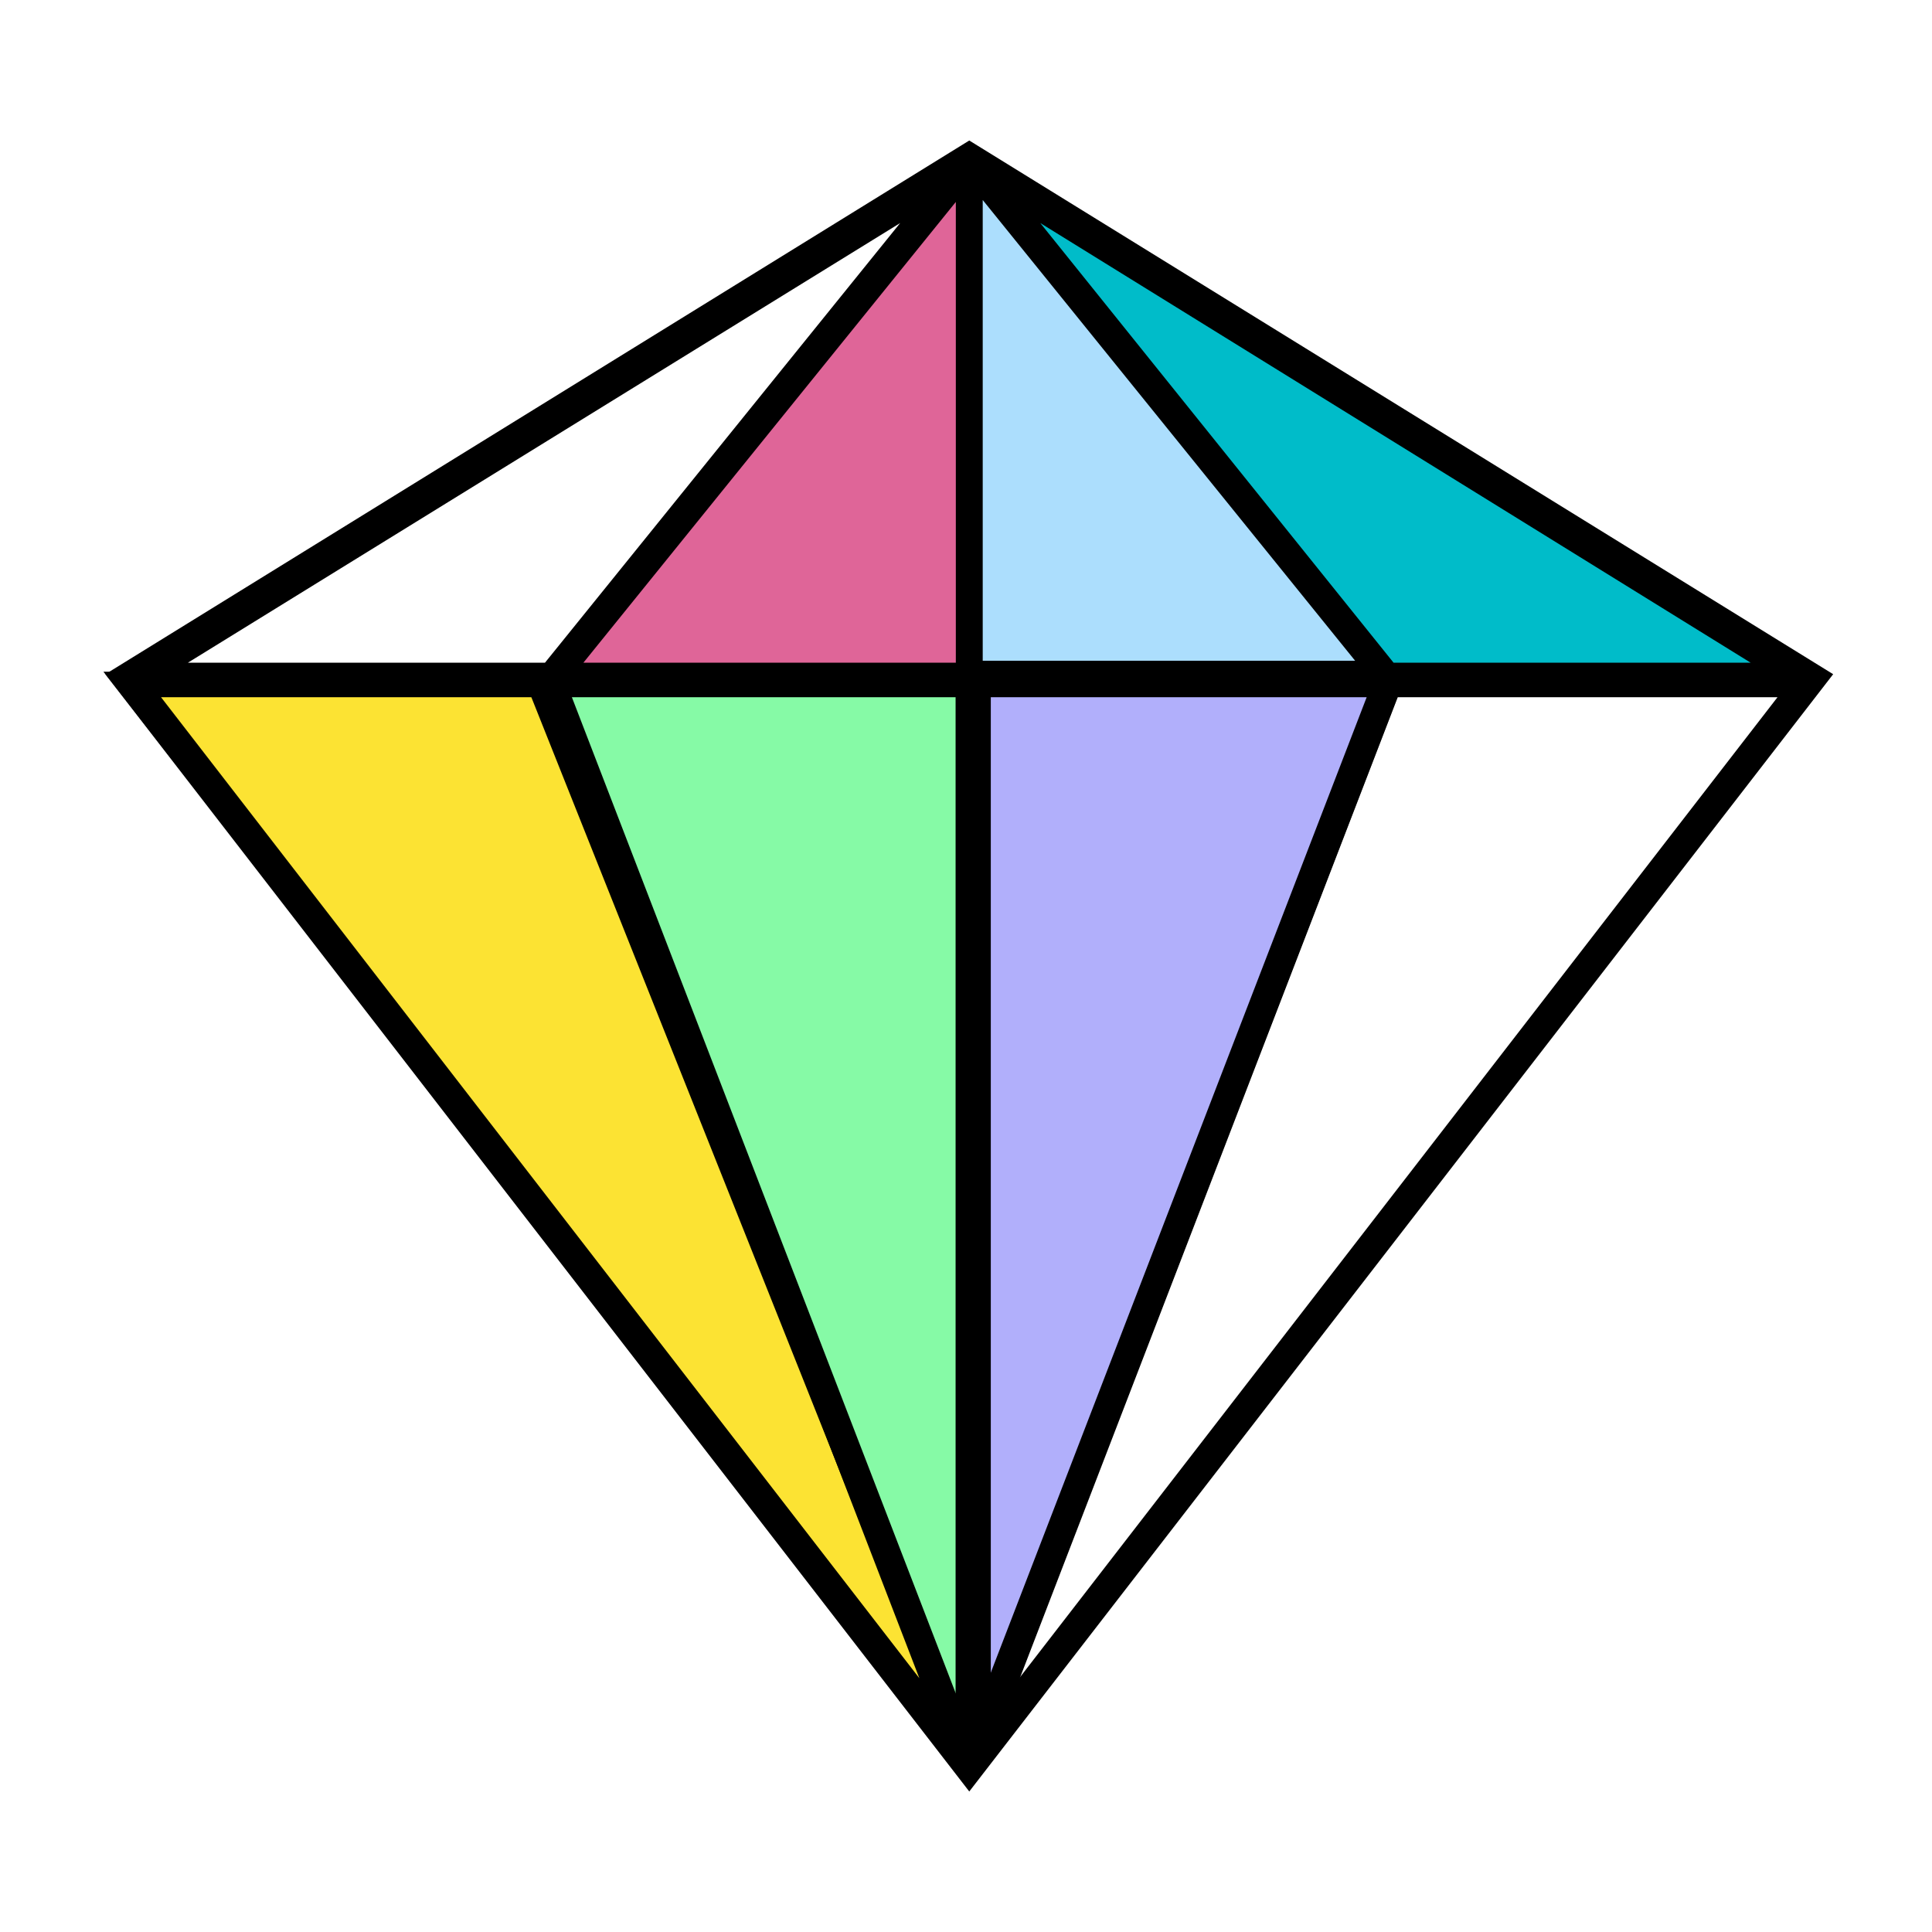
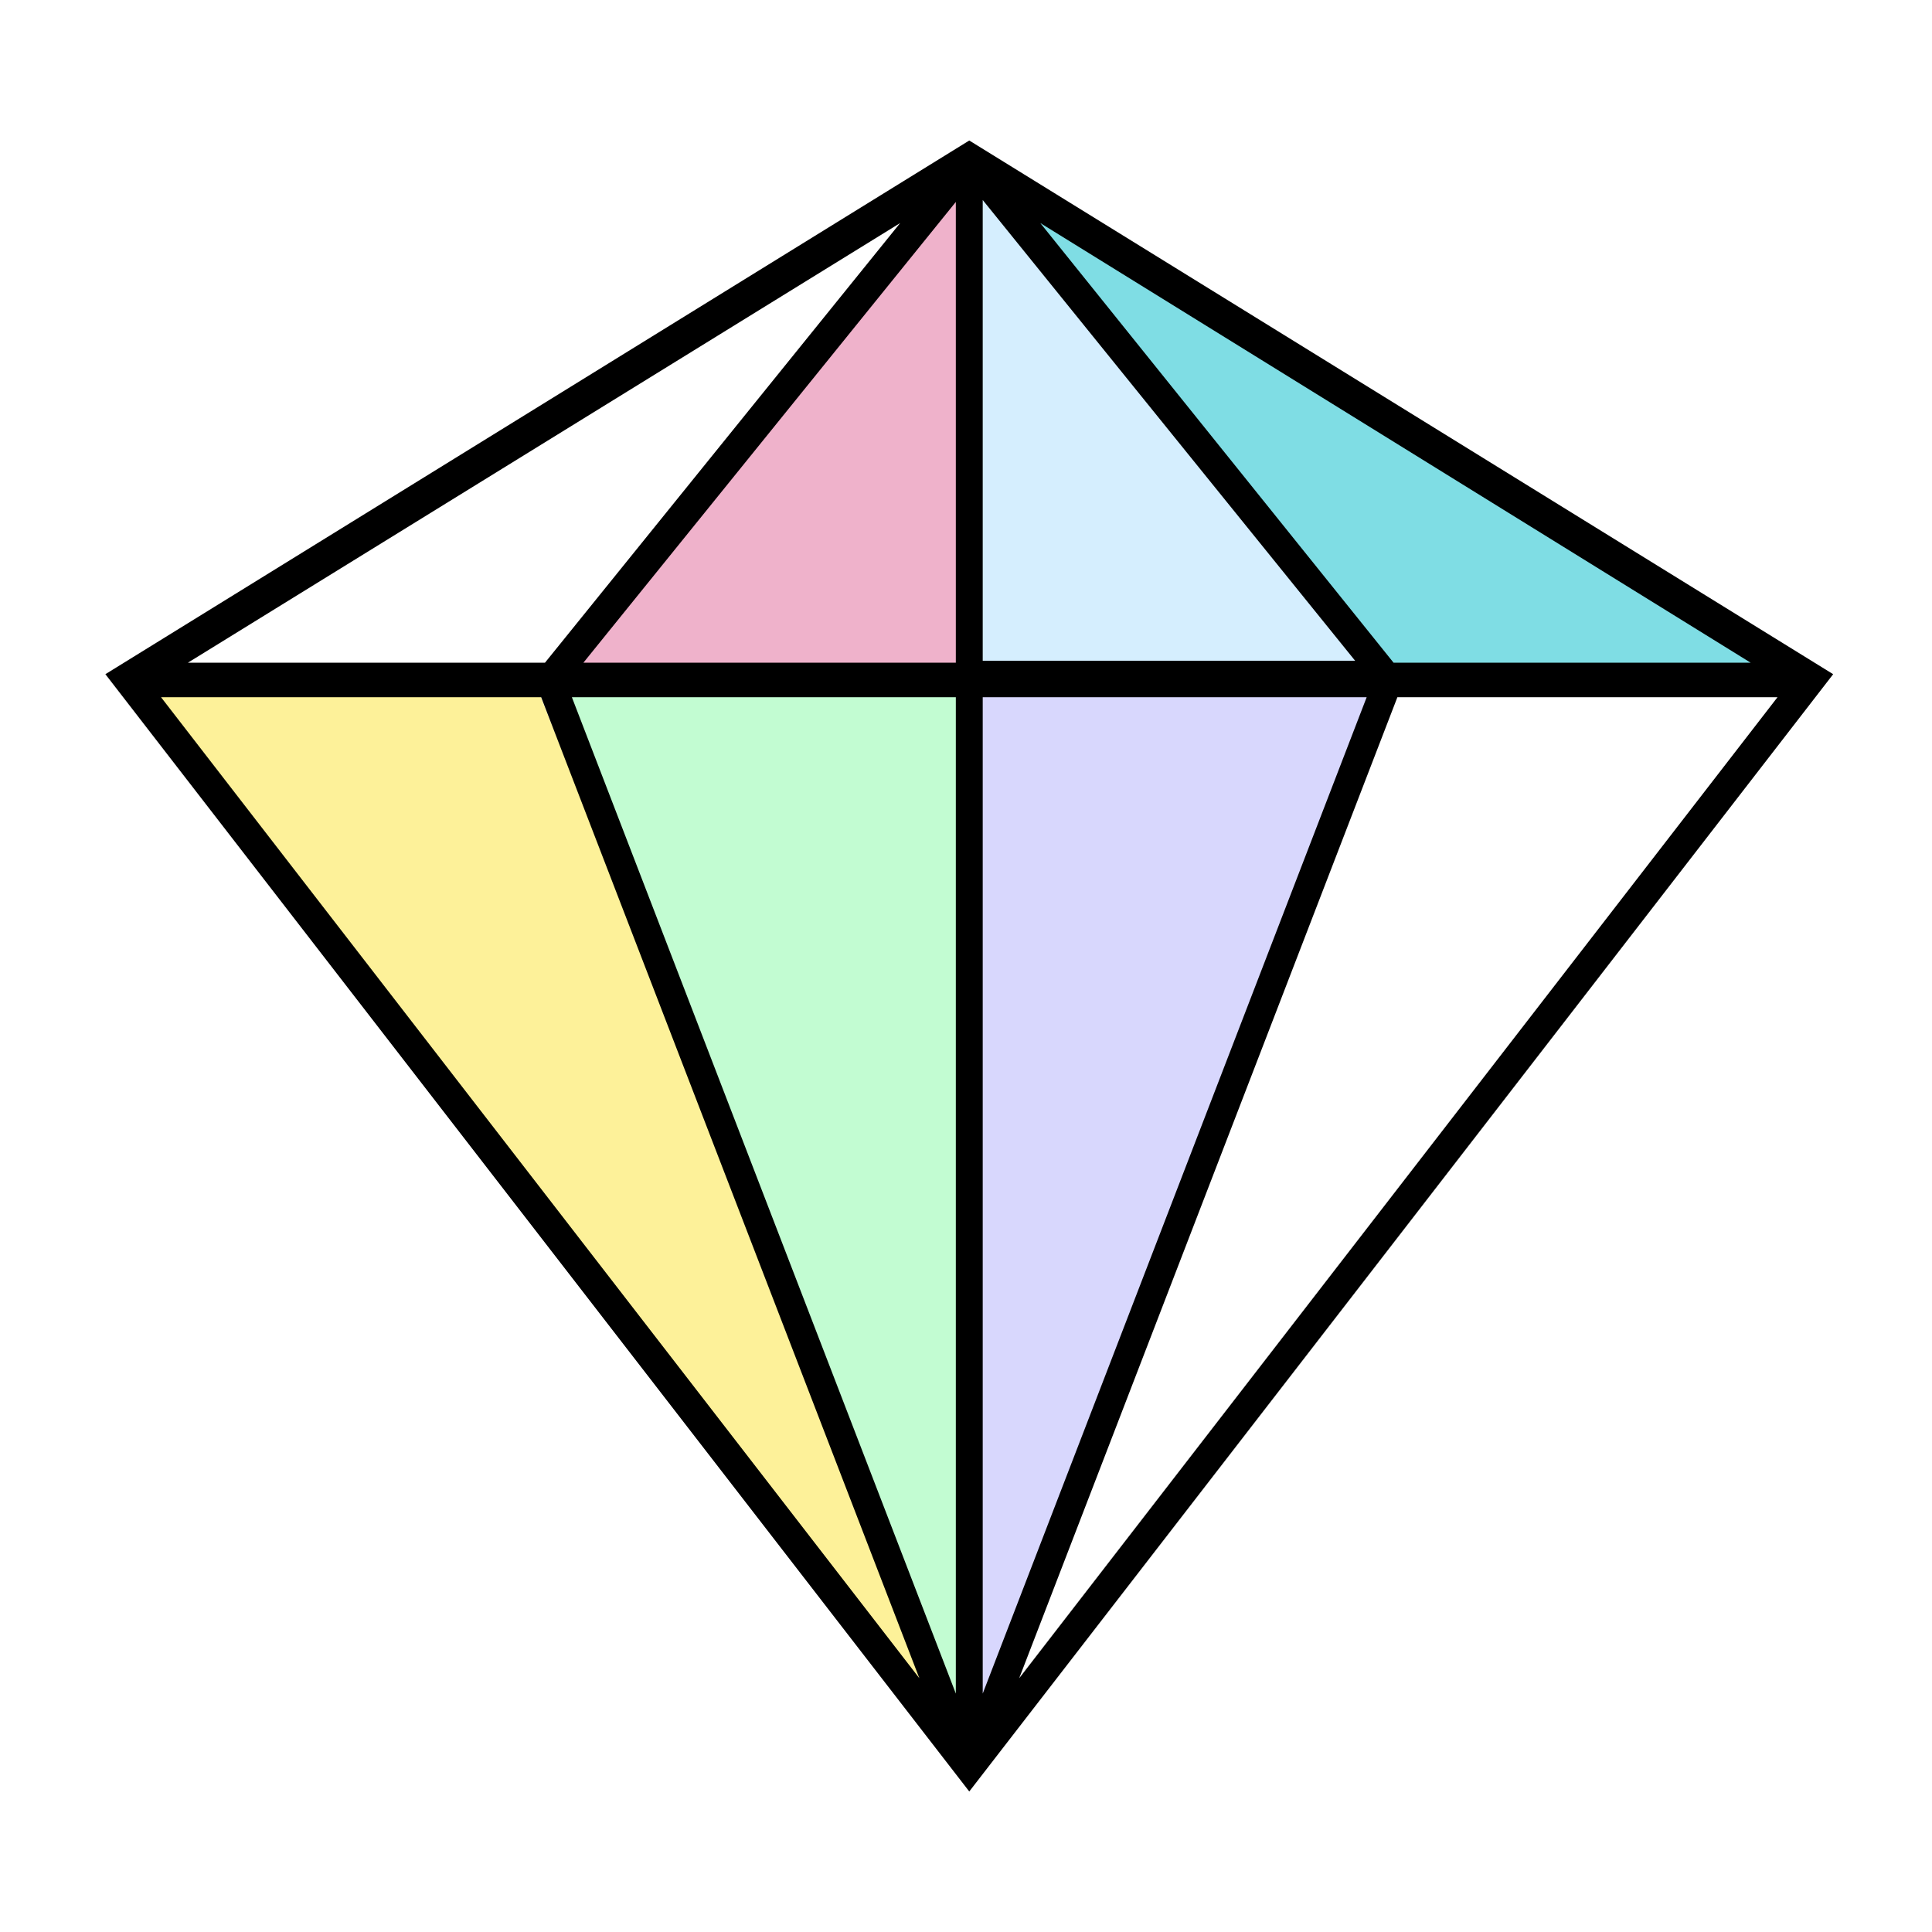
<svg xmlns="http://www.w3.org/2000/svg" width="110" height="110" viewBox="0 0 110 110" fill="none">
-   <path d="M55.912 38.744L55.412 9.744L79.912 38.744H55.912Z" fill="#ACDEFD" />
-   <path d="M78.382 38.244L57.412 10.744L100.912 38.244H78.382Z" fill="#00BCC9" />
-   <path d="M55.412 38.744L54.912 10.244L31.412 38.744H55.412Z" fill="#DF6598" />
-   <path d="M54.912 38.744H31.412L54.912 99.744V38.744Z" fill="#86FAA6" stroke="black" />
-   <path d="M55.912 38.744H79.412L55.912 99.744V38.744Z" fill="#B1AFFB" stroke="black" />
-   <path d="M30.412 38.744H6.912L54.912 100.244L30.412 38.744Z" fill="#FCE333" stroke="black" />
+   <path opacity="0.5" d="M55.912 38.744L55.412 9.744L79.912 38.744H55.912Z" fill="#ACDEFD" />
+   <path opacity="0.5" d="M78.382 38.244L57.412 10.744L100.912 38.244H78.382Z" fill="#00BCC9" />
+   <path opacity="0.5" d="M55.412 38.744L54.912 10.244L31.412 38.744H55.412Z" fill="#DF6598" />
+   <g opacity="0.5">
+     <path d="M54.912 38.744H31.412L54.912 99.744V38.744Z" fill="#86FAA6" />
+     <path d="M55.912 38.744H79.412L55.912 99.744V38.744Z" fill="#B1AFFB" />
+     <path d="M30.412 38.744H6.912L54.912 100.244L30.412 38.744Z" fill="#FCE333" />
+   </g>
  <path d="M55.186 8L6 38.386L55.186 102L104.373 38.386L55.186 8ZM99.673 37.73H79.343L59.23 12.7L99.673 37.73ZM55.952 11.388L77.156 37.621H55.952V11.388ZM54.421 37.73H33.217L54.421 11.497V37.73ZM54.421 39.698V96.426L32.561 39.698H54.421ZM55.952 39.698H77.812L55.952 96.426V39.698ZM51.251 12.7L31.03 37.73H10.7L51.251 12.7ZM9.17 39.698H30.812L52.345 95.552L9.17 39.698ZM58.028 95.552L79.561 39.698H101.203L58.028 95.552Z" fill="black" />
</svg>
